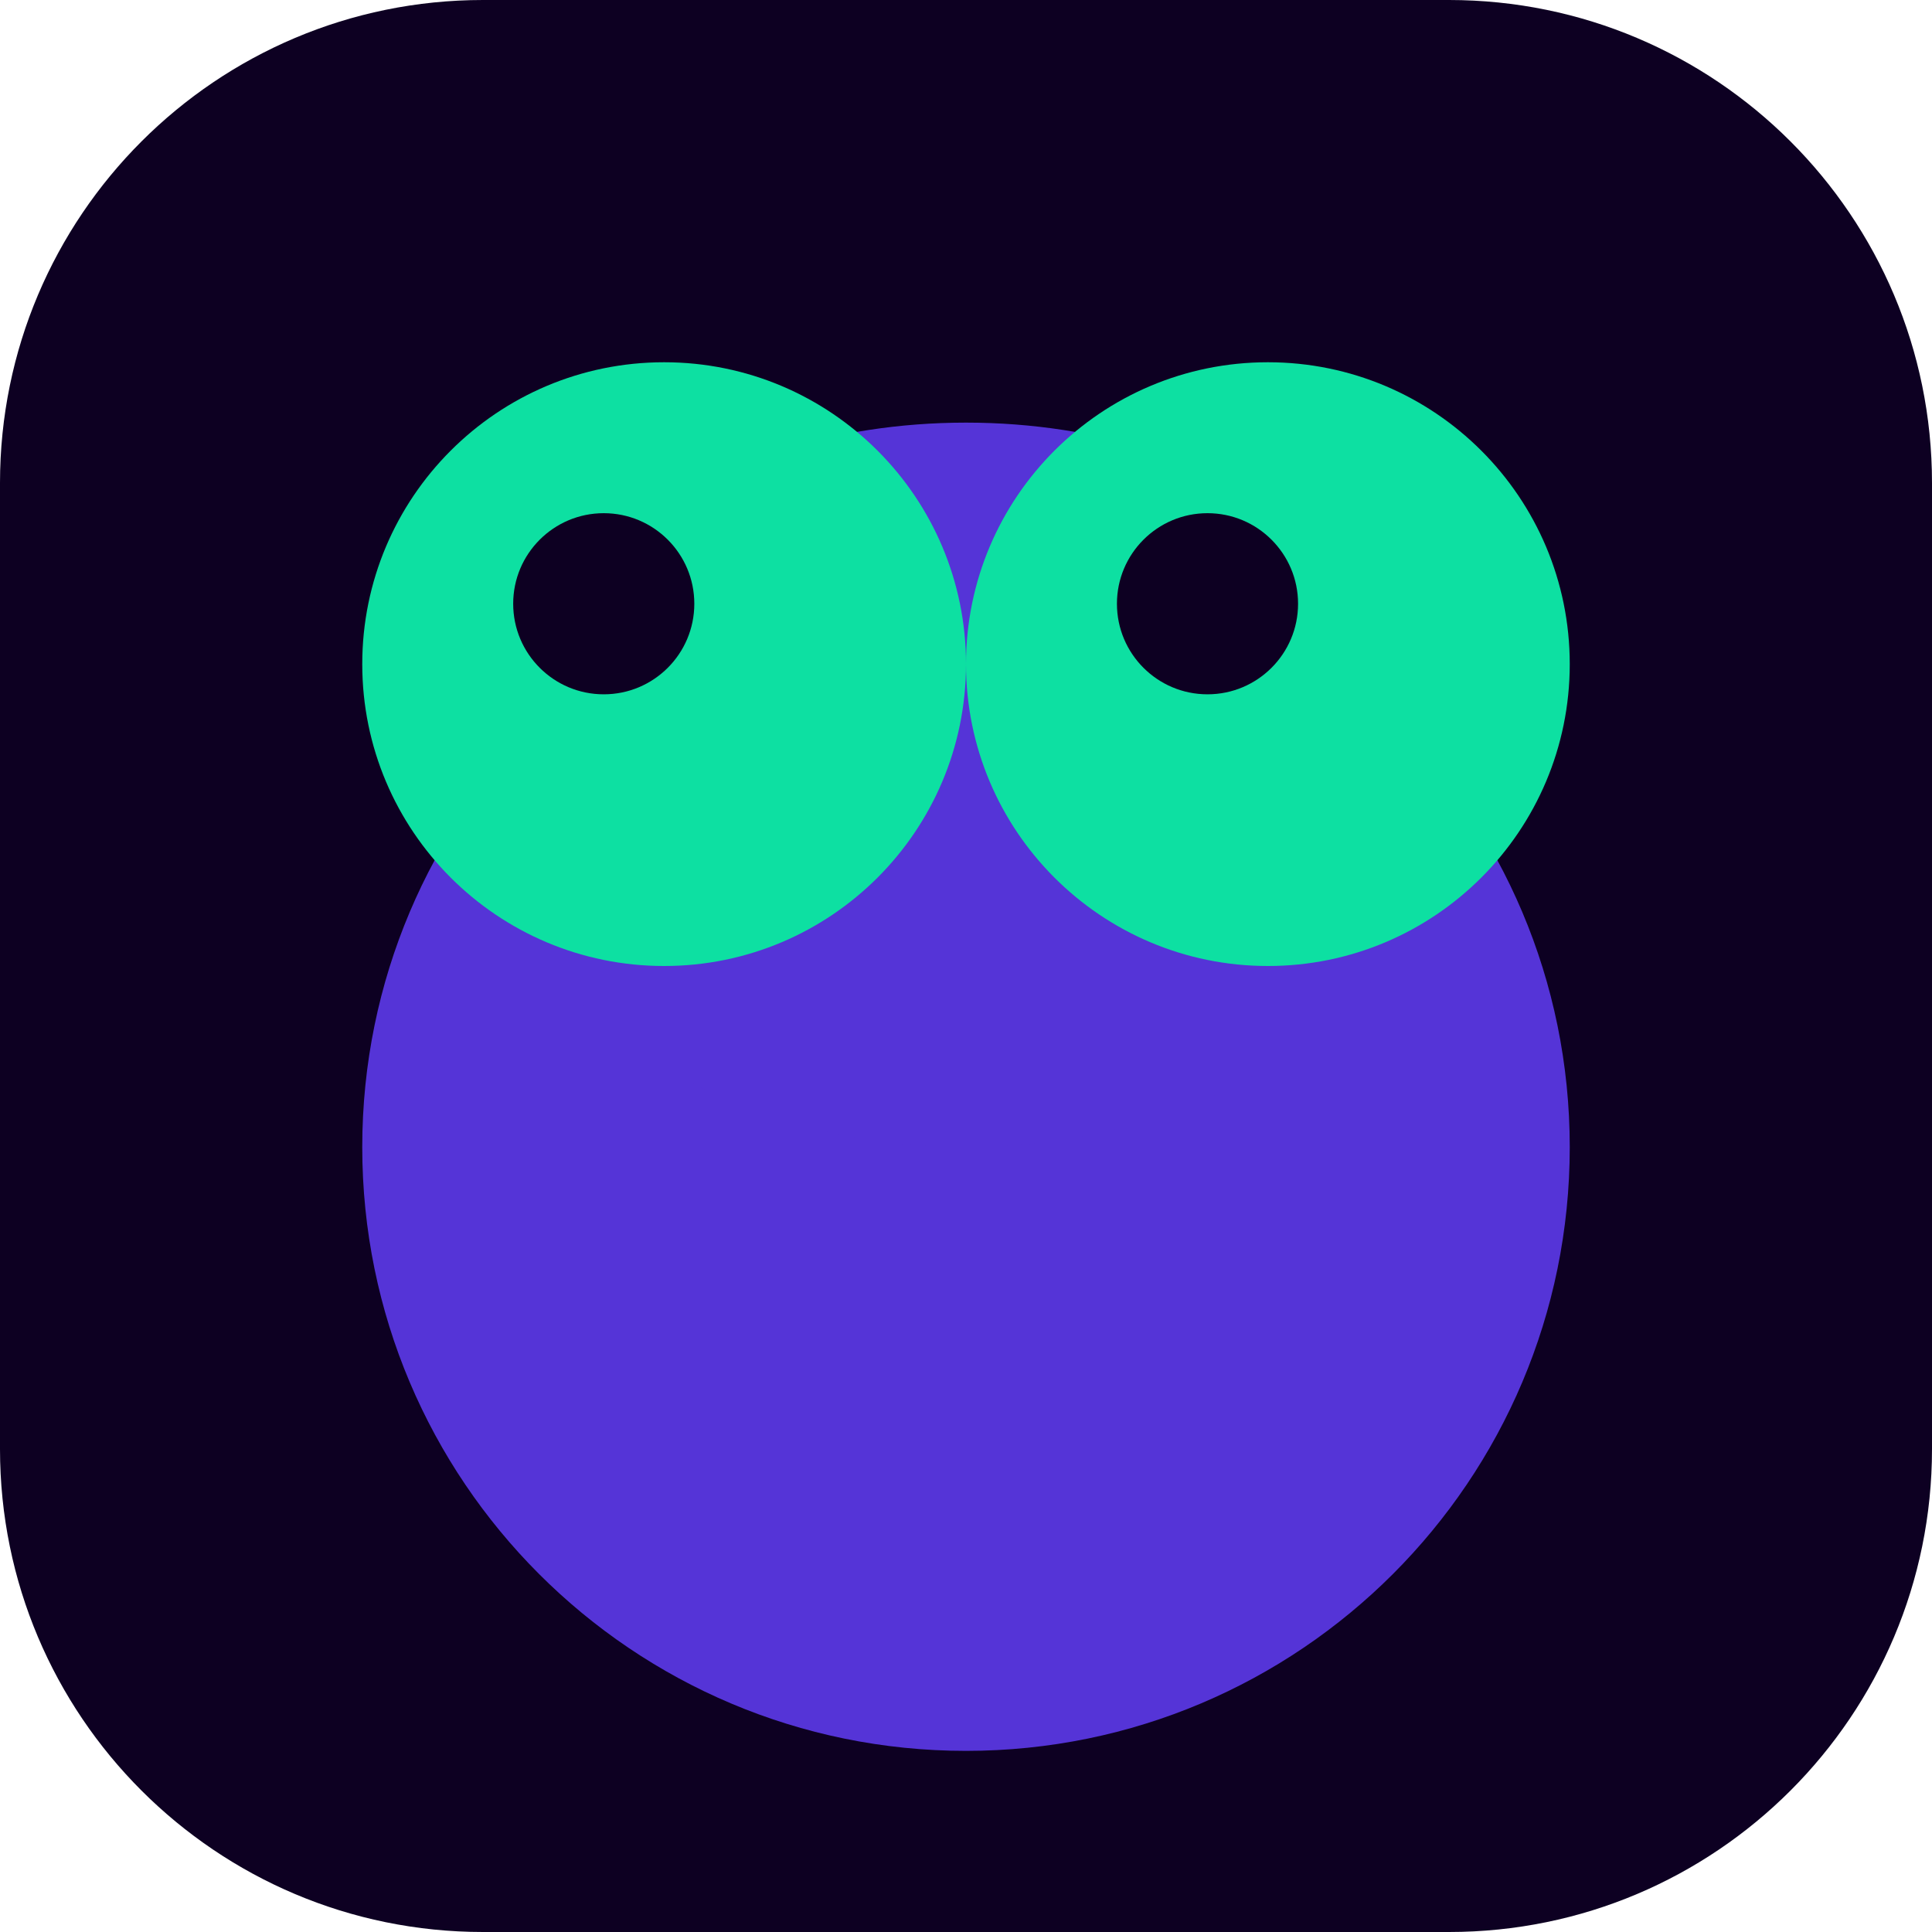
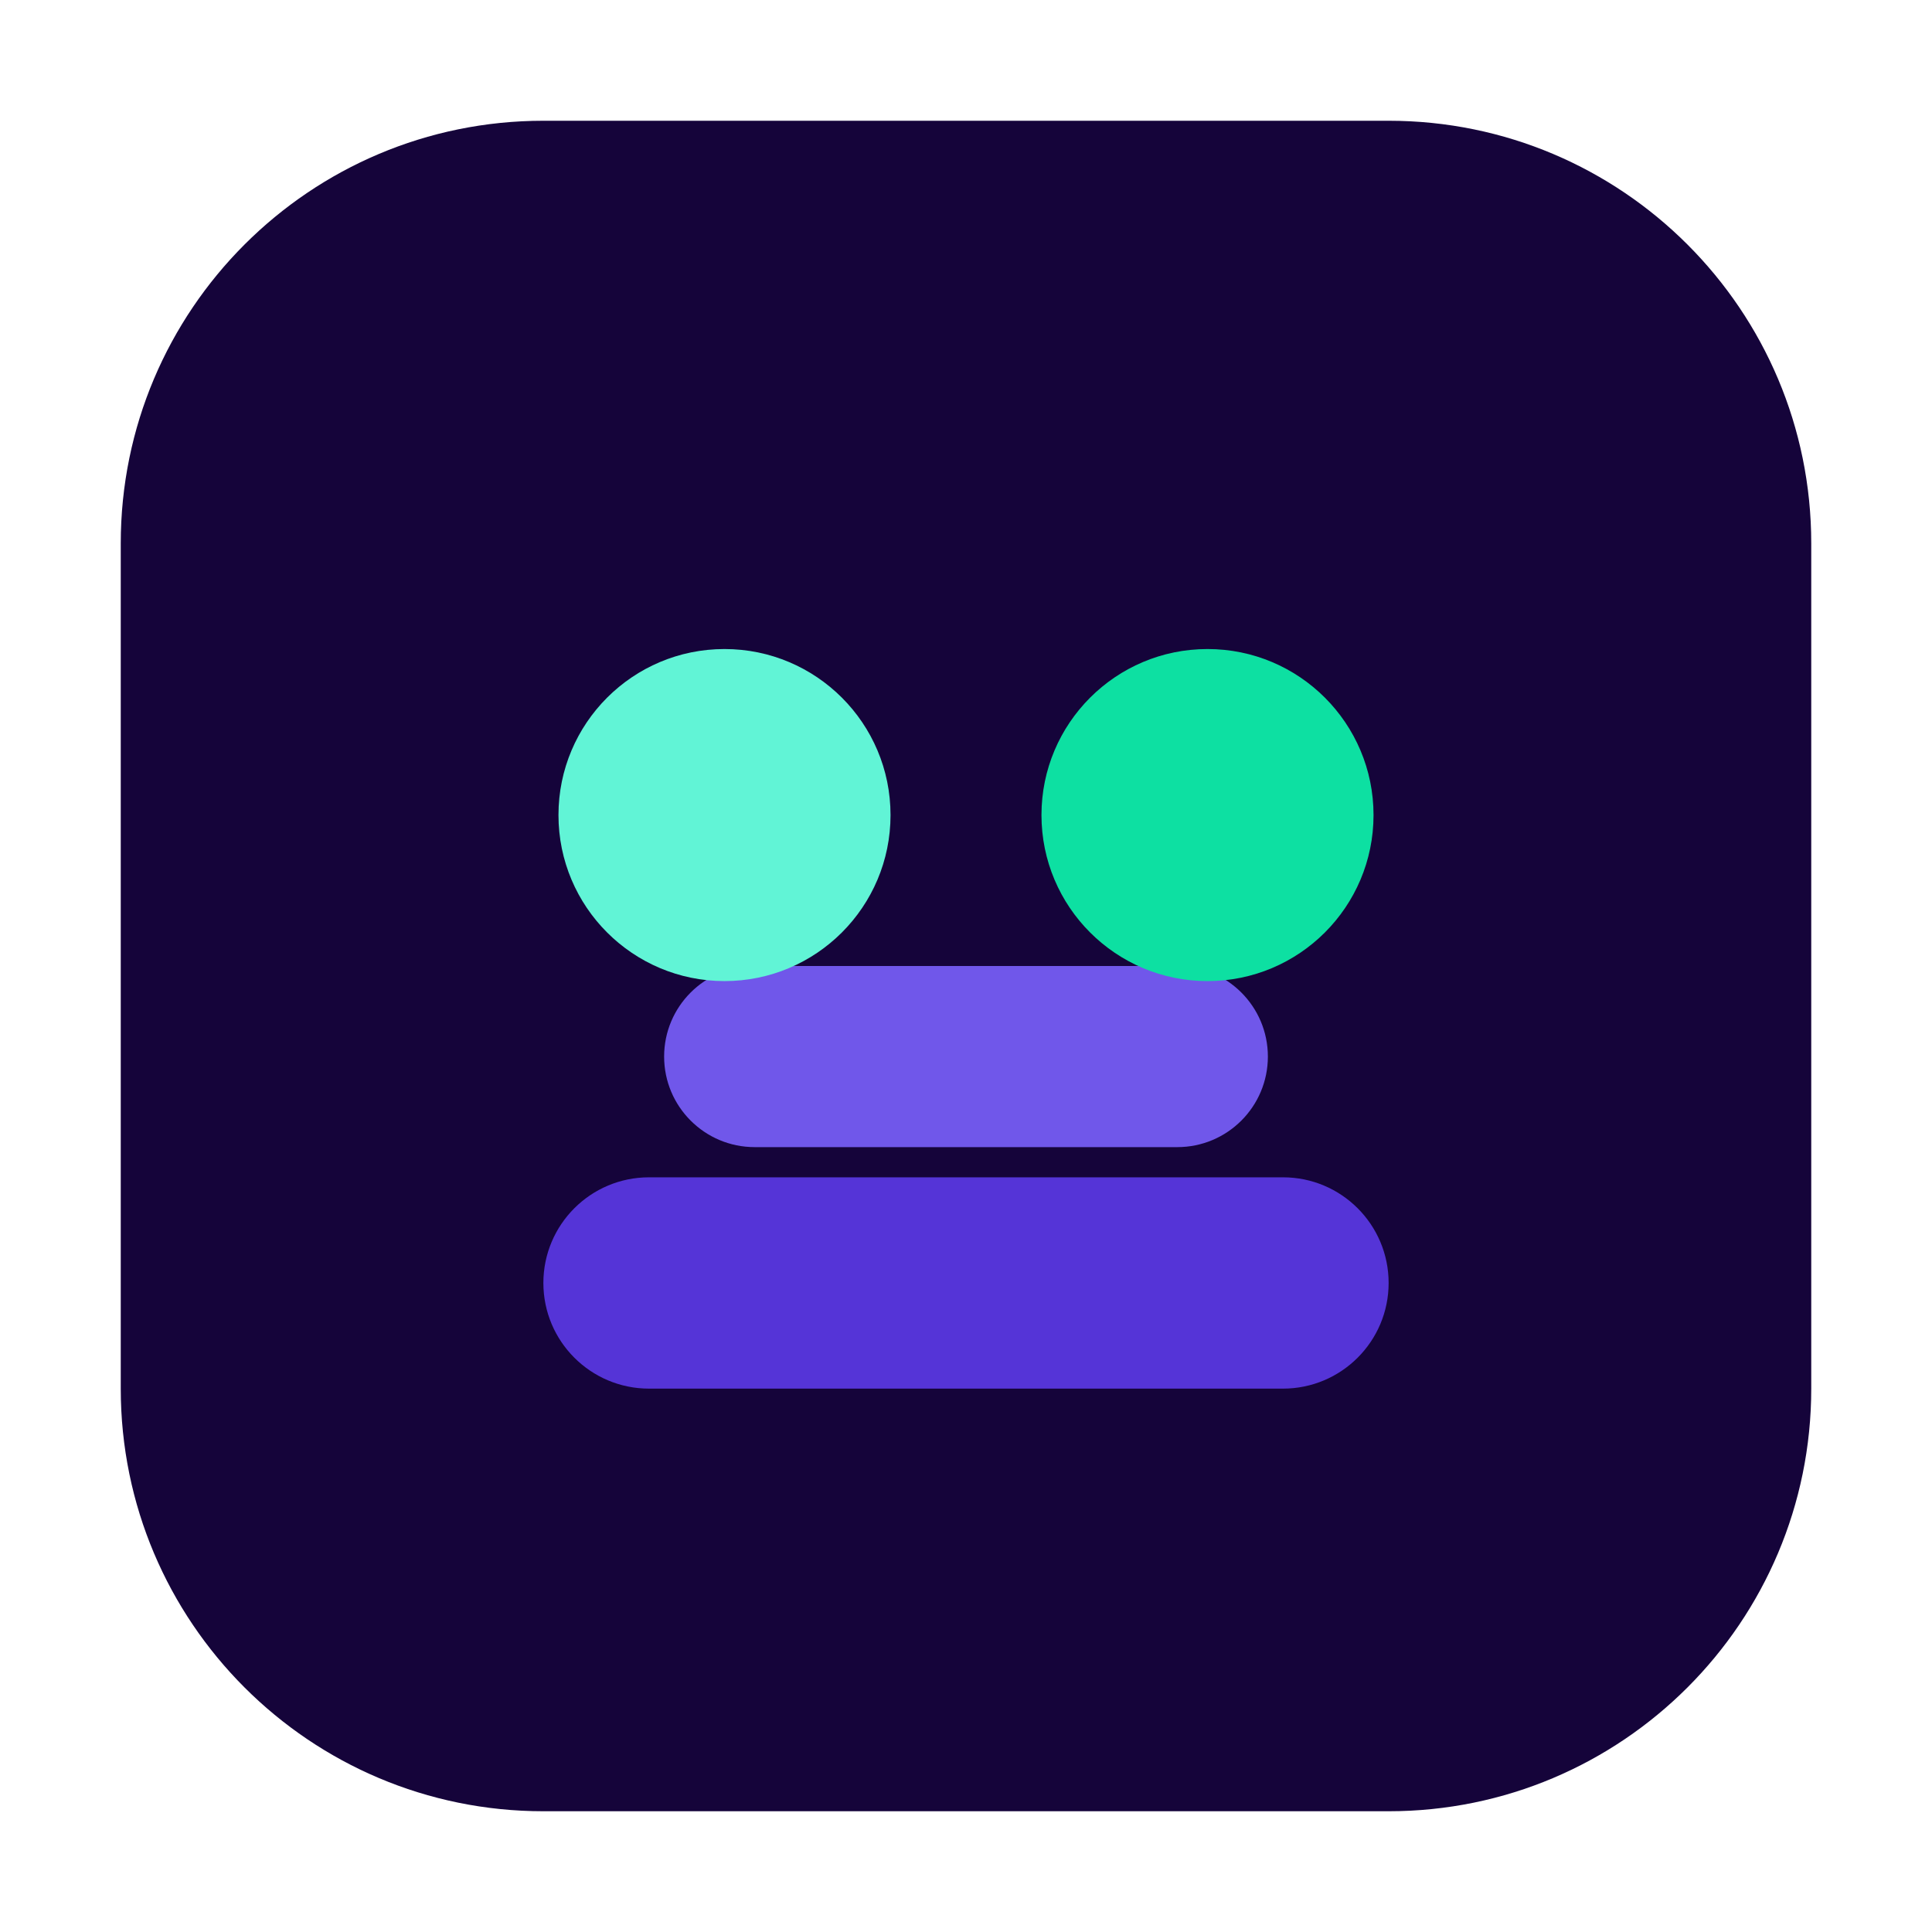
- <svg xmlns="http://www.w3.org/2000/svg" viewBox="0 0 32 32" width="32" height="32">
-   <rect width="32" height="32" rx="8" fill="#0D0022" />
-   <ellipse cx="16" cy="19" rx="10" ry="10" fill="rgb(85,52,215)" />
-   <ellipse cx="16" cy="13" rx="8" ry="6" fill="rgb(85,52,215)" />
-   <circle cx="11" cy="11" r="5" fill="rgb(13,224,162)" />
-   <circle cx="10" cy="10" r="1.5" fill="#0D0022" />
-   <circle cx="21" cy="11" r="5" fill="rgb(13,224,162)" />
-   <circle cx="20" cy="10" r="1.5" fill="#0D0022" />
+ <svg xmlns="http://www.w3.org/2000/svg" viewBox="0 0 64 64" width="64" height="64" role="img" aria-label="Maekon favicon">
+   <rect x="4" y="4" width="56" height="56" rx="14" fill="#15043A" />
+   <rect x="18" y="39" width="28" height="7" rx="3.5" fill="#5534D7" />
+   <rect x="22" y="32" width="20" height="6" rx="3" fill="#7057EA" />
+   <circle cx="24" cy="27" r="5.5" fill="#61F4D6" />
+   <circle cx="40" cy="27" r="5.5" fill="#0DE0A2" />
</svg>
